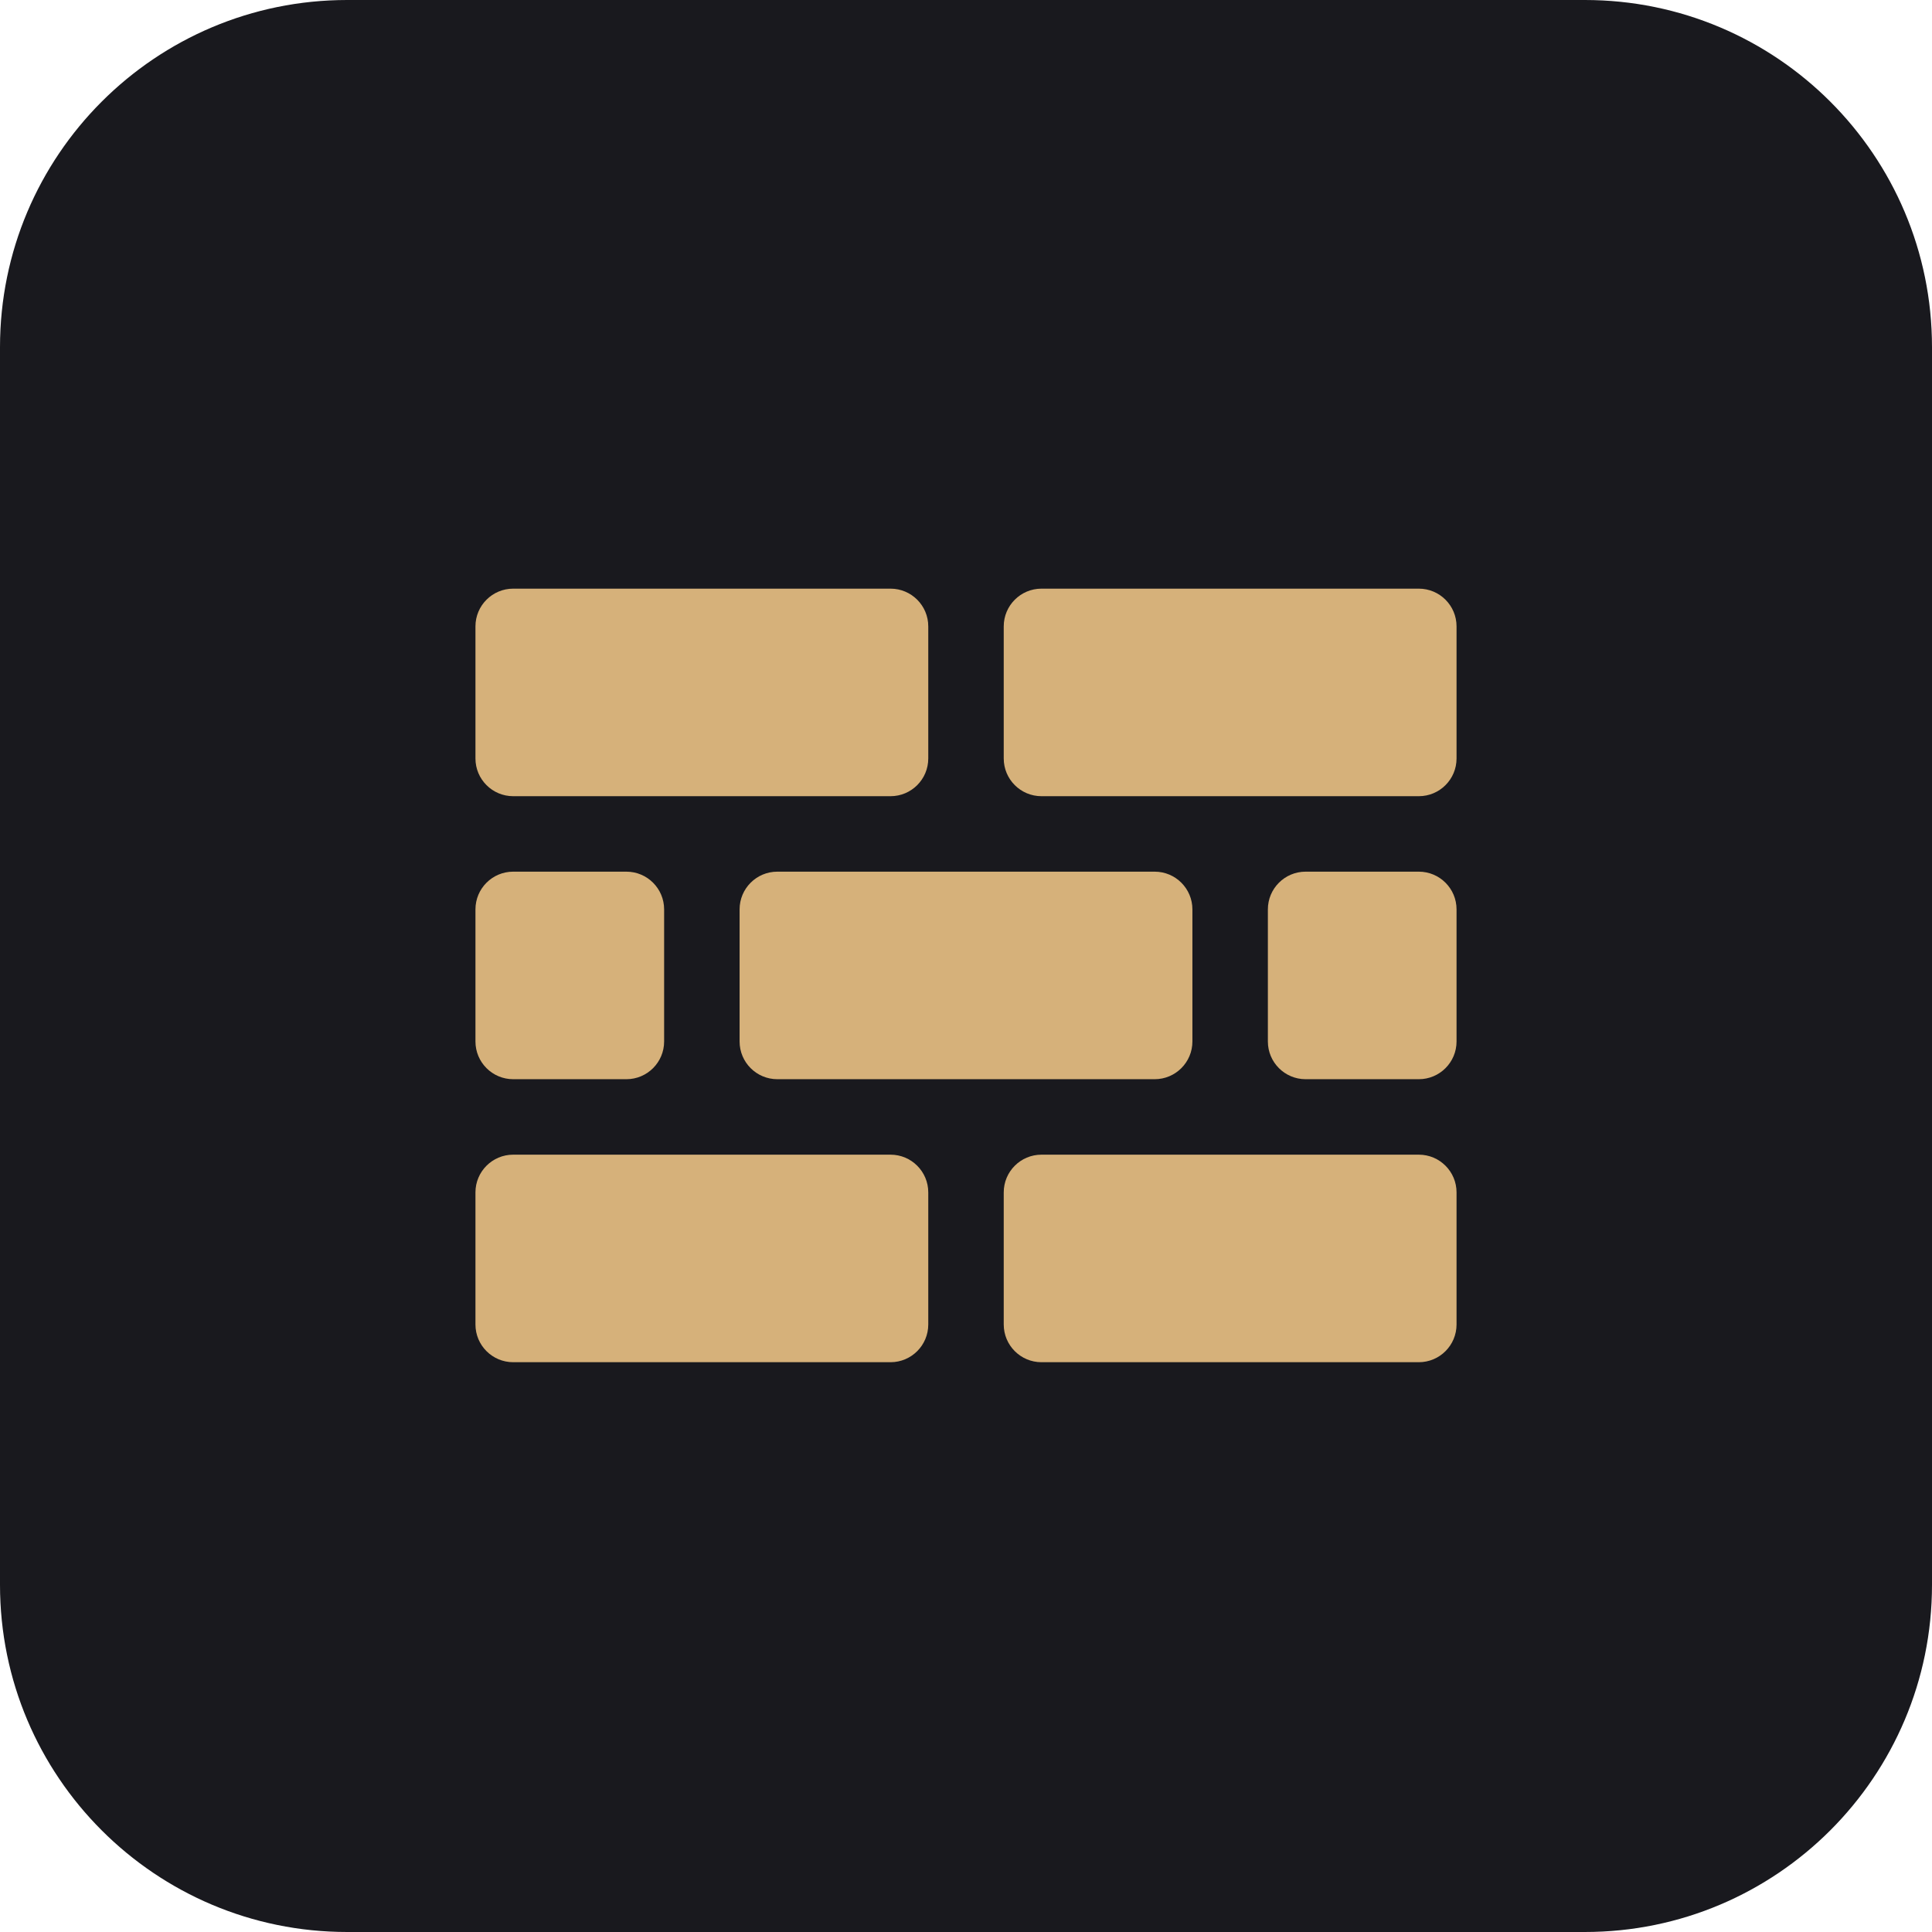
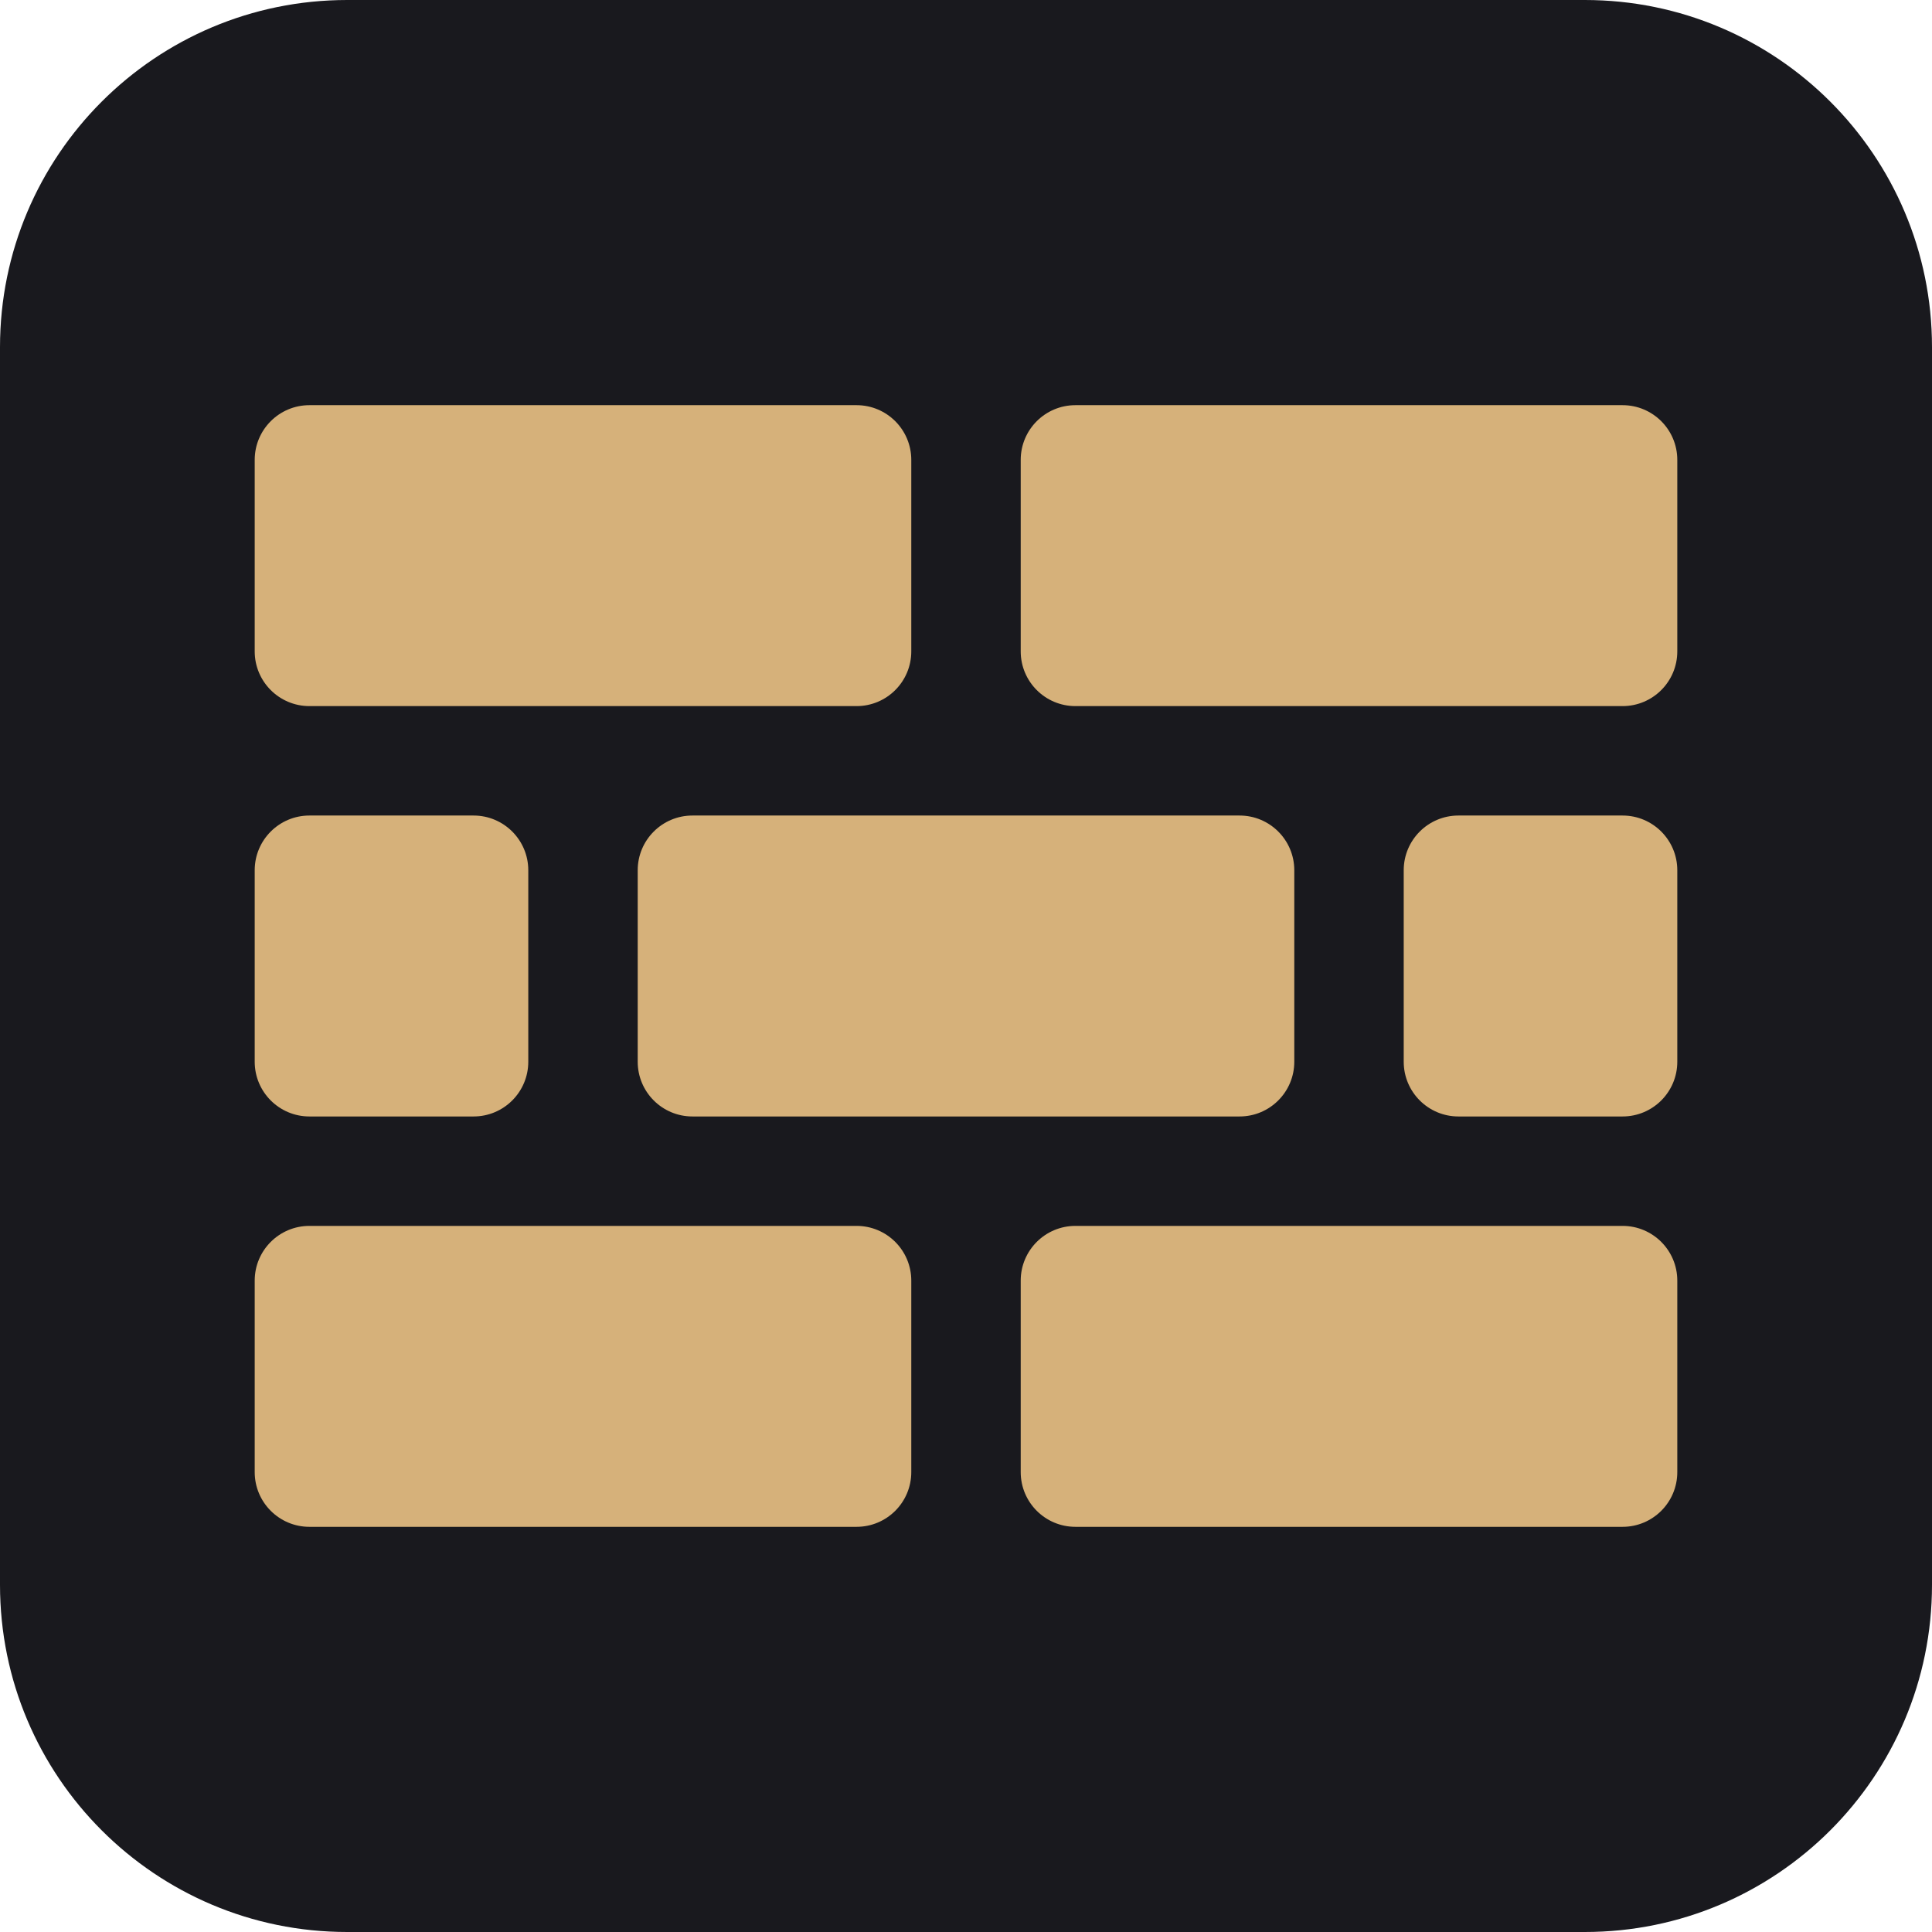
<svg xmlns="http://www.w3.org/2000/svg" width="1024" height="1024" viewBox="0 0 1024 1024" role="img">
  <rect width="1024" height="1024" rx="184" fill="#19191E" />
-   <g fill="#D6B17A" transform="translate(192 192) scale(10)">
+   <g fill="#D6B17A" transform="translate(48 40.75) scale(14.5)">
    <rect x="6" y="12" width="24" height="11" rx="2" />
    <rect x="34" y="12" width="24" height="11" rx="2" />
    <rect x="6" y="27" width="10" height="11" rx="2" />
    <rect x="20" y="27" width="24" height="11" rx="2" />
    <rect x="48" y="27" width="10" height="11" rx="2" />
    <rect x="6" y="42" width="24" height="11" rx="2" />
    <rect x="34" y="42" width="24" height="11" rx="2" />
  </g>
</svg>
